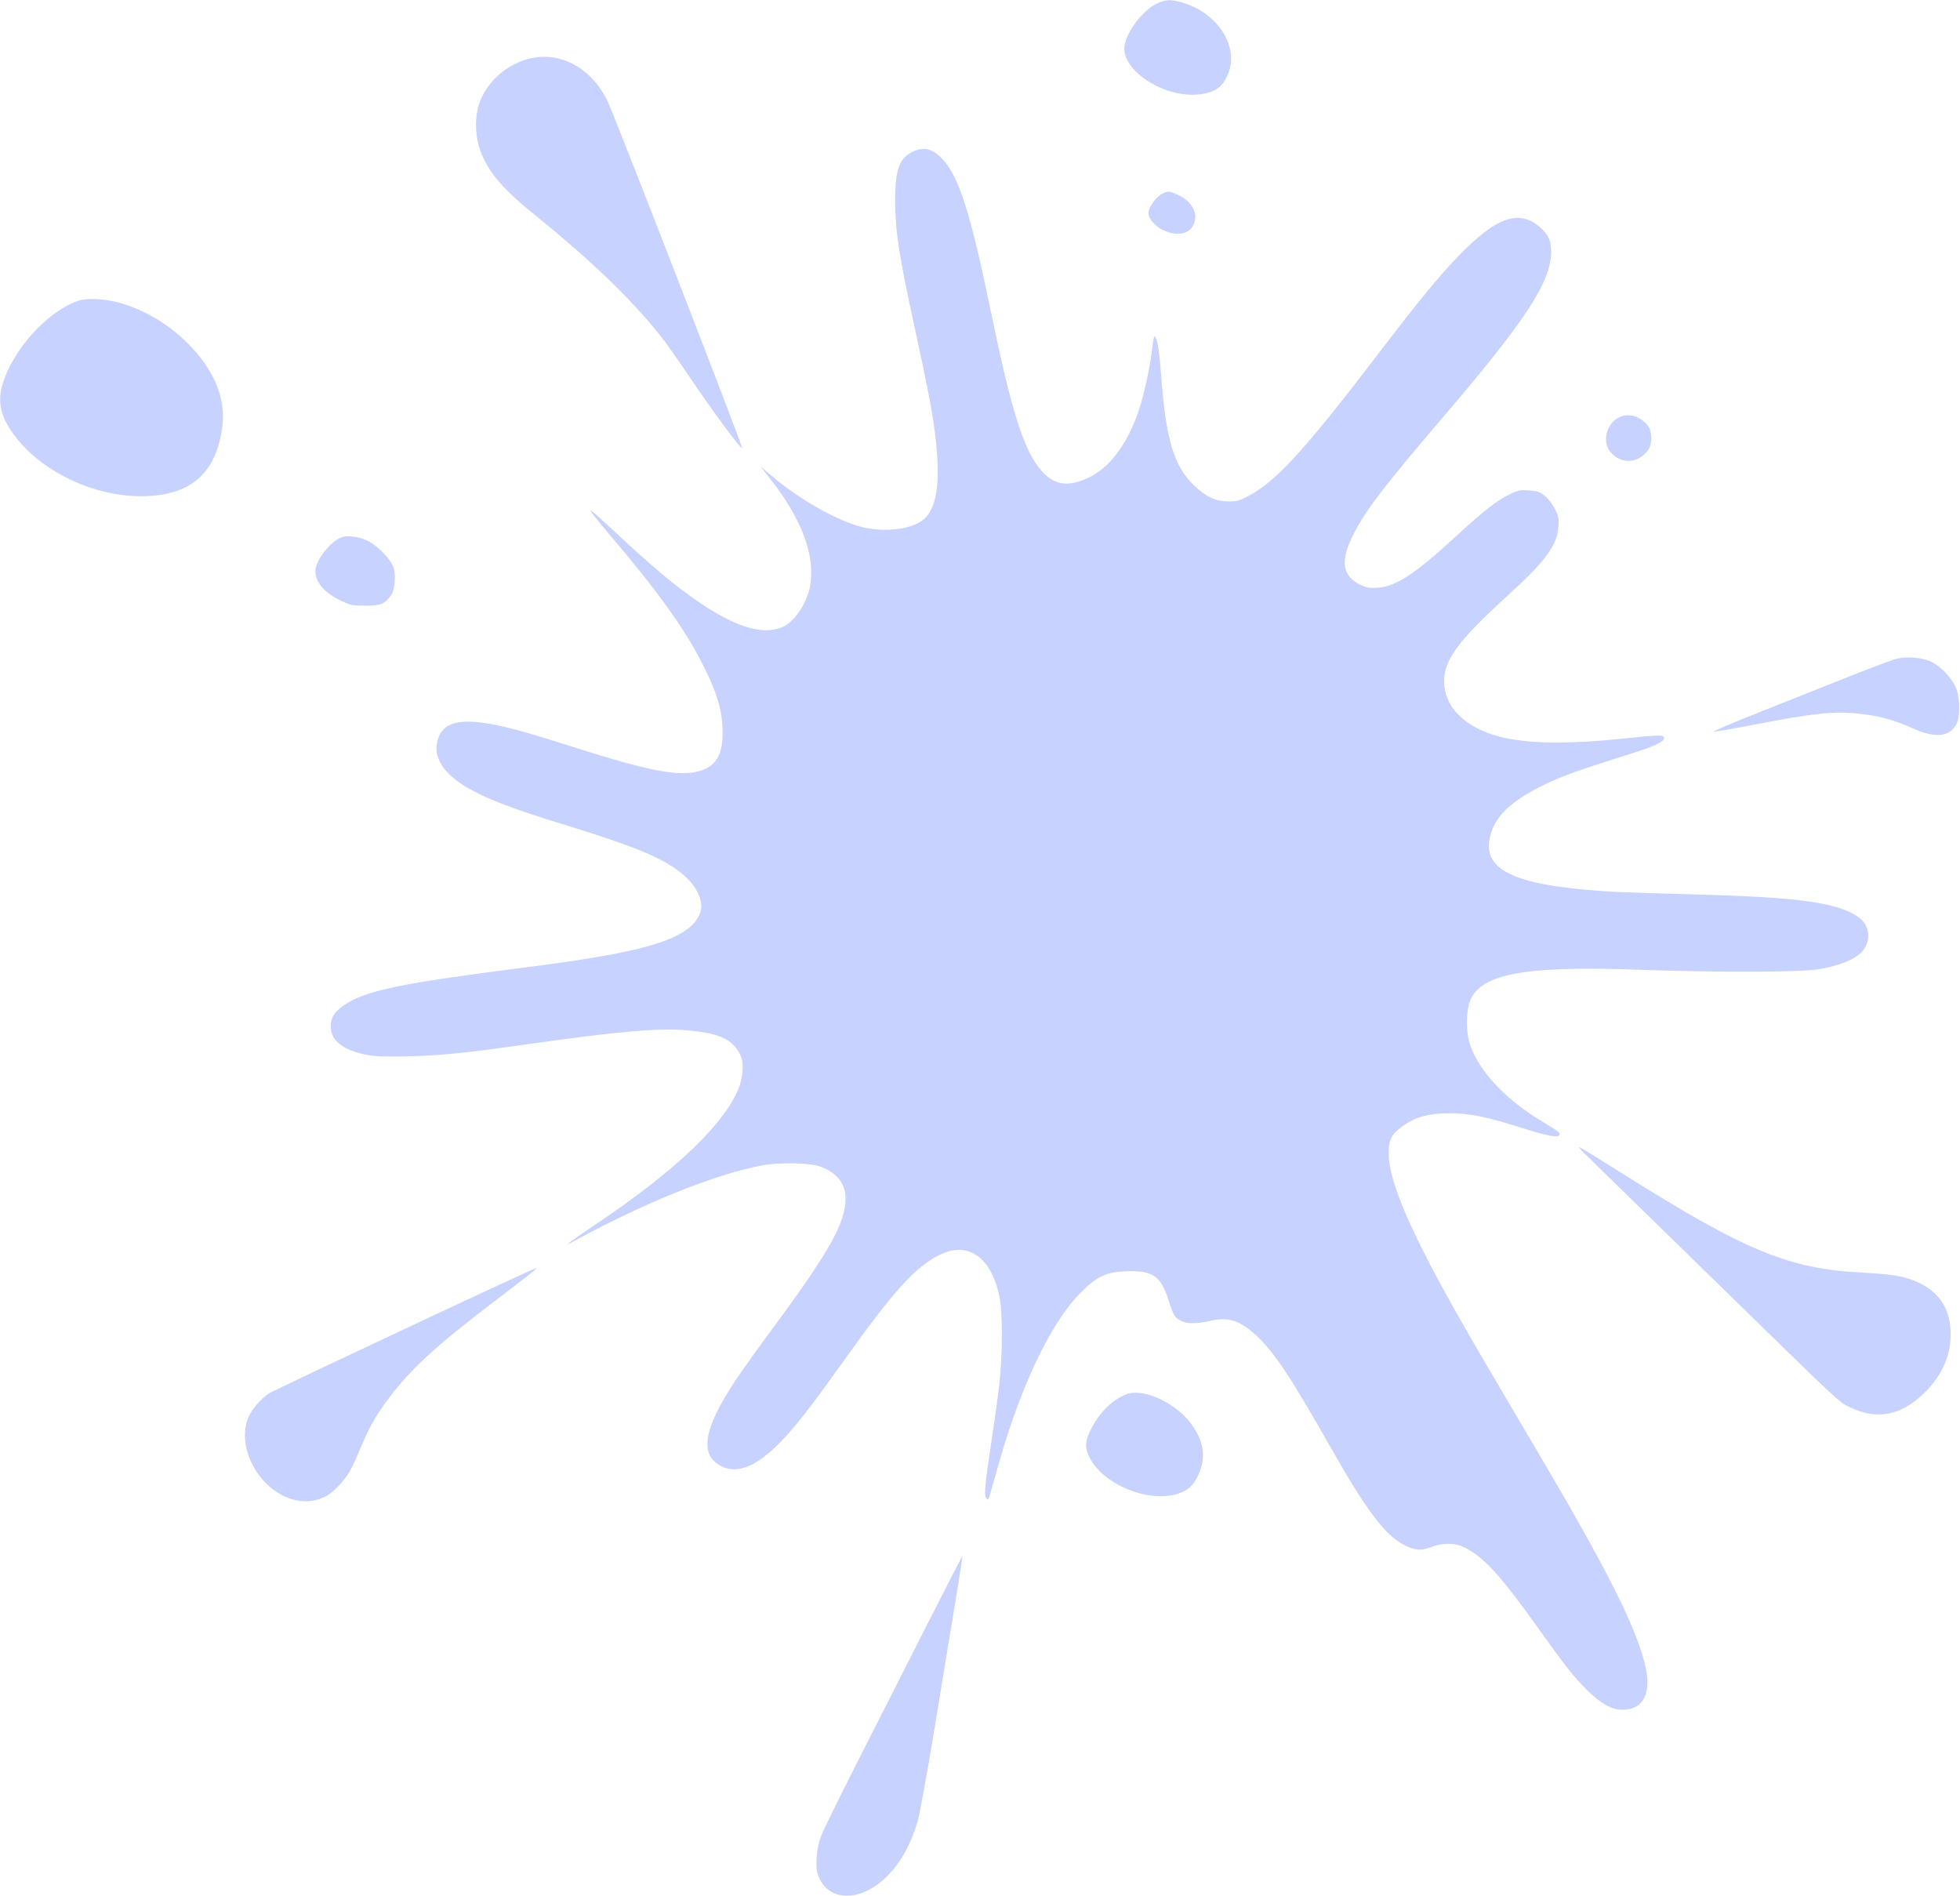
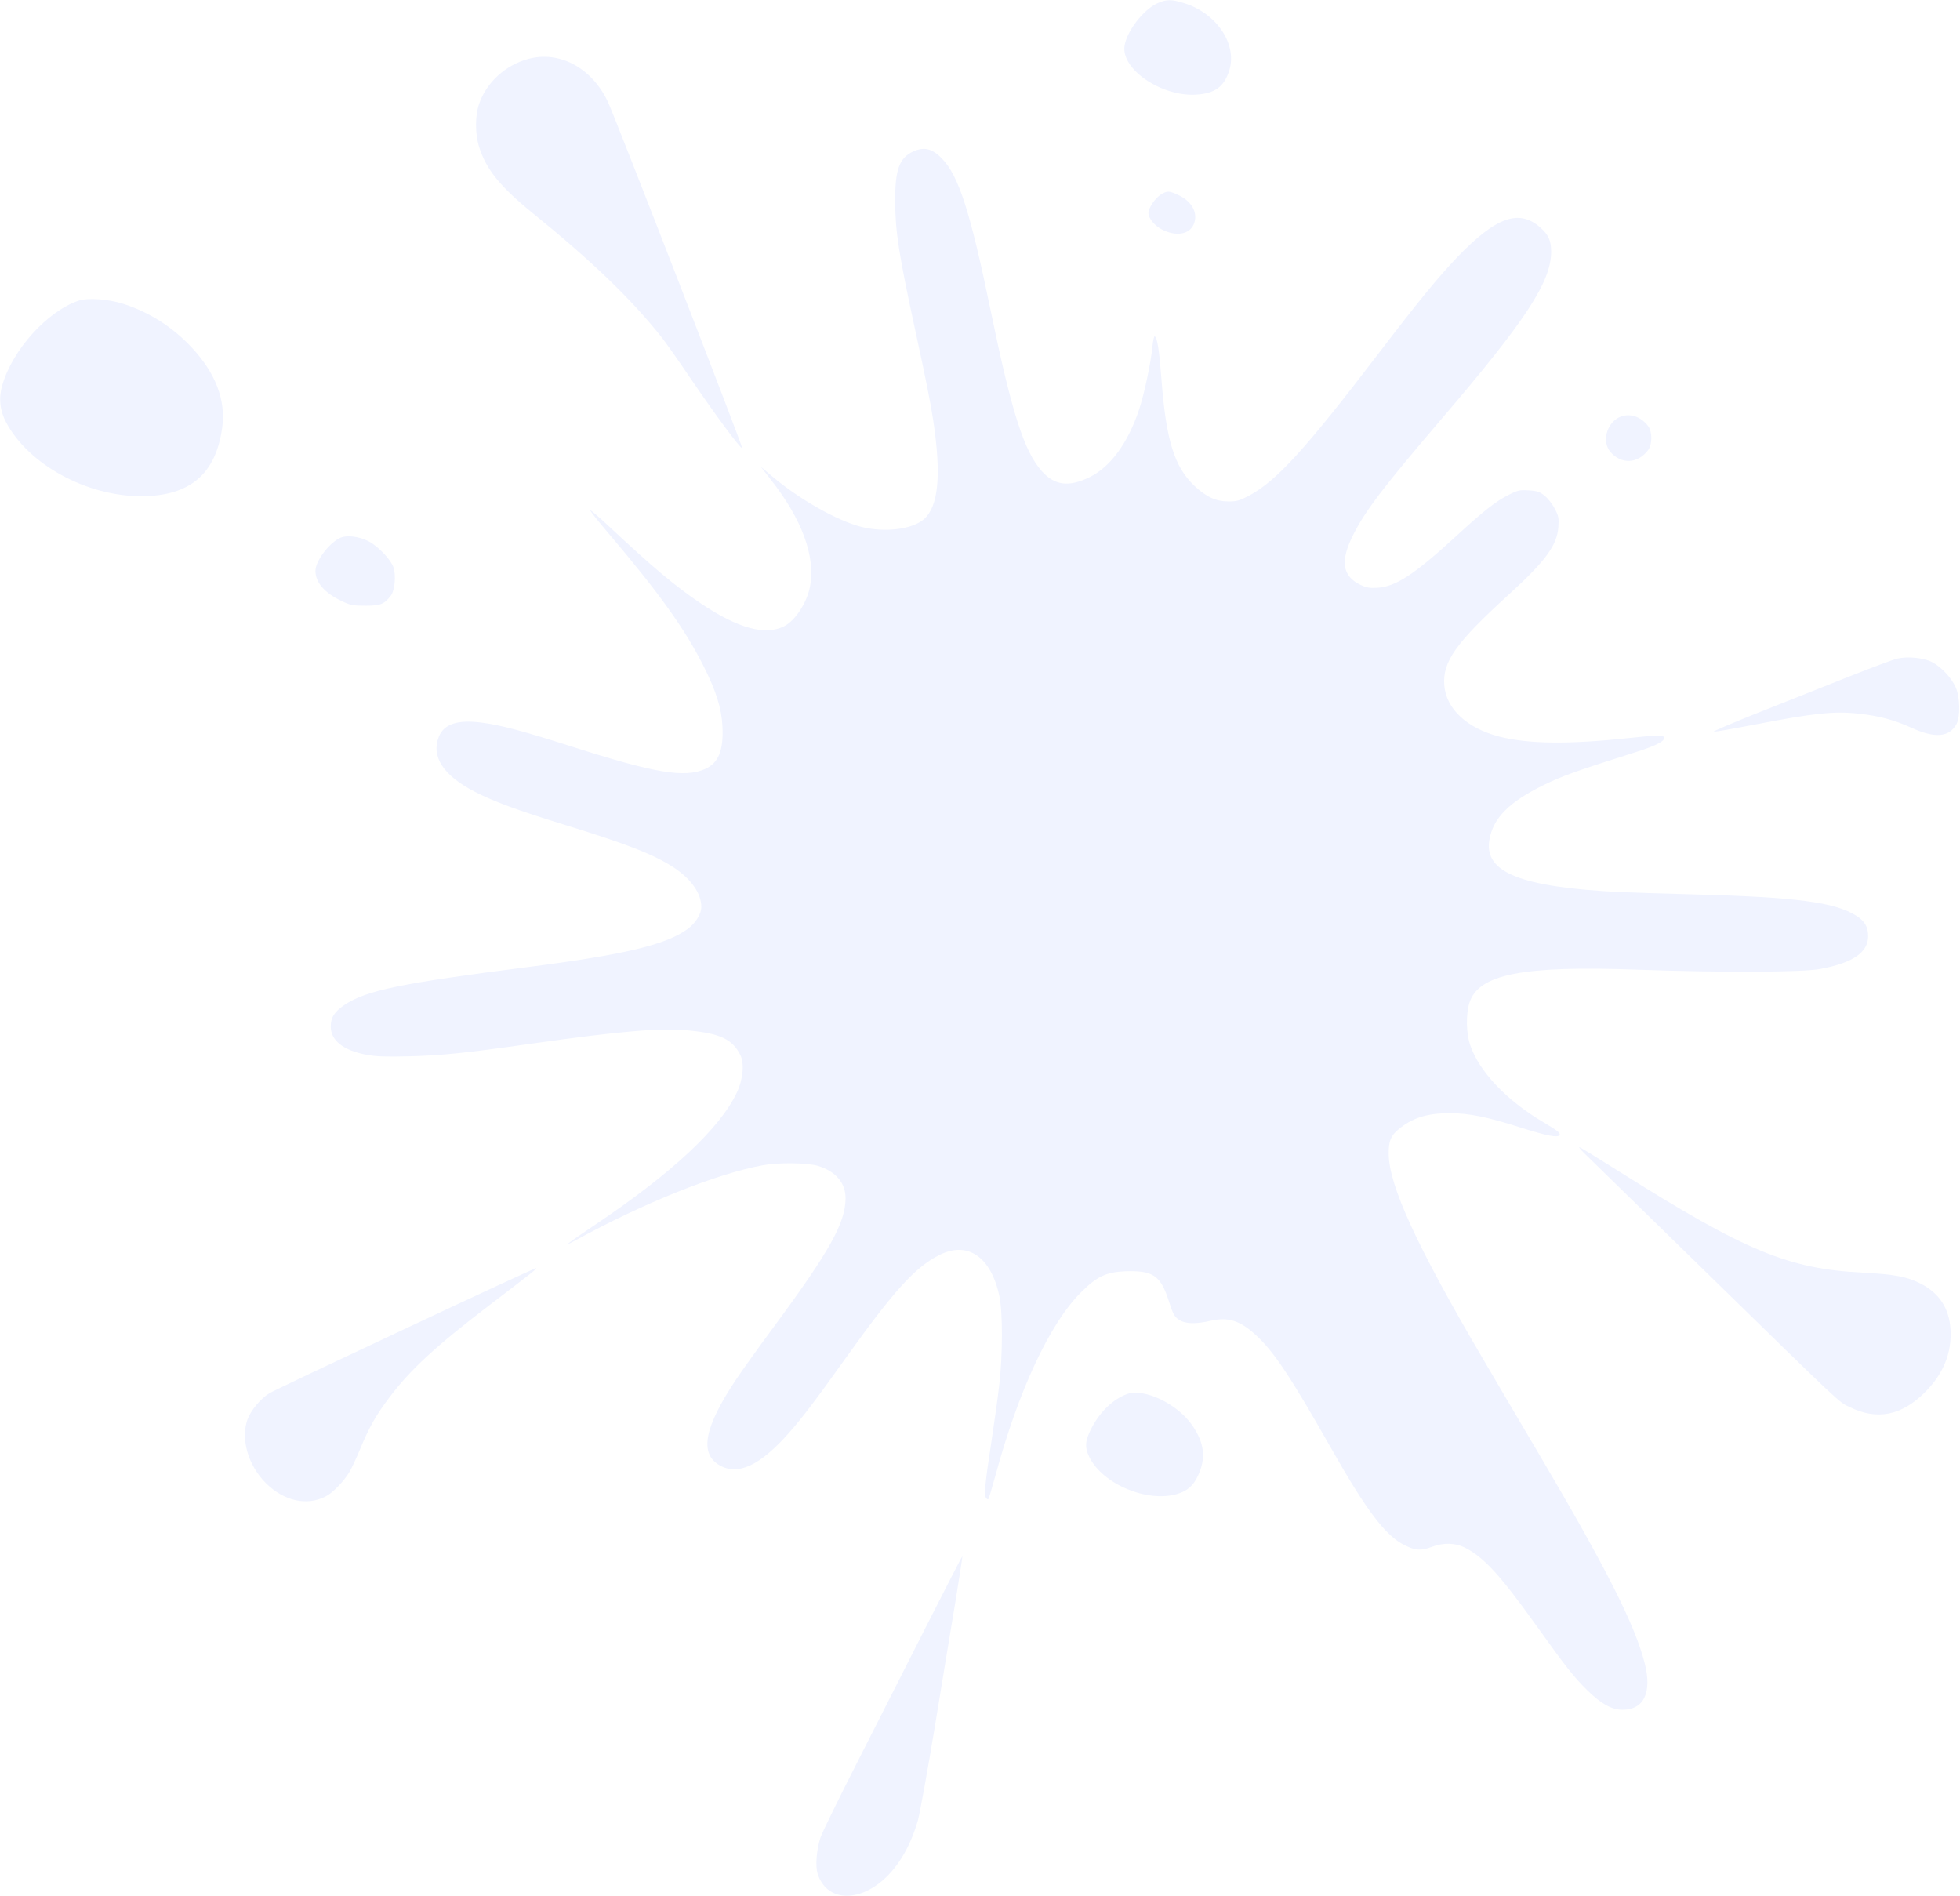
<svg xmlns="http://www.w3.org/2000/svg" version="1.0" width="1280pt" height="1238pt" viewBox="0 0 1280 1238" preserveAspectRatio="xMidYMid meet">
-   <g transform="translate(0,1238) scale(0.1,-0.1)" fill="#C7D2FE" stroke="none">
+   <g transform="translate(0,1238) scale(0.1,-0.1)" fill="#F0F3FF" stroke="none">
    <path d="M7555 12357 c-90 -43 -196 -180 -211 -276 -24 -152 239 -332 466 -319 120 7 180 48 215 149 61 173 -75 382 -294 449 -82 26 -115 25 -176 -3z" />
    <path d="M3449 11995 c-148 -40 -272 -153 -320 -293 -27 -77 -27 -195 0 -282 46 -146 137 -258 344 -427 389 -315 645 -561 842 -808 31 -38 124 -171 207 -294 149 -219 317 -446 325 -437 6 6 -832 2167 -878 2263 -105 221 -317 334 -520 278z" />
    <path d="M5964 11391 c-91 -42 -119 -118 -118 -326 1 -201 23 -343 134 -855 67 -308 97 -460 115 -578 53 -355 34 -558 -61 -642 -77 -67 -256 -89 -410 -50 -159 41 -403 179 -583 331 l-73 62 63 -81 c206 -261 296 -505 259 -701 -20 -106 -96 -223 -169 -260 -123 -63 -301 -14 -543 148 -169 114 -310 232 -602 505 -64 60 -119 107 -121 104 -3 -3 52 -72 122 -154 326 -384 496 -621 617 -862 82 -162 118 -276 124 -394 8 -158 -26 -240 -113 -279 -135 -60 -329 -27 -870 146 -323 103 -466 141 -592 157 -155 20 -244 -10 -277 -92 -52 -130 29 -254 235 -360 124 -64 277 -120 584 -215 414 -127 588 -196 716 -280 114 -76 179 -169 179 -257 0 -46 -37 -105 -88 -143 -141 -104 -414 -169 -1047 -250 -825 -105 -1054 -152 -1194 -246 -67 -45 -91 -82 -91 -142 0 -91 81 -155 232 -184 66 -12 125 -14 288 -10 210 6 360 21 789 82 596 84 850 105 1034 86 202 -20 281 -58 332 -160 27 -54 18 -159 -23 -245 -110 -233 -420 -523 -922 -861 -198 -133 -223 -154 -130 -103 444 243 916 433 1220 489 101 19 294 17 362 -4 116 -35 181 -112 180 -213 -1 -159 -105 -345 -465 -833 -100 -135 -214 -294 -253 -353 -205 -309 -237 -478 -106 -555 121 -71 268 -2 458 215 85 96 177 218 369 487 313 438 453 592 609 670 186 94 339 -12 393 -271 22 -107 21 -384 -1 -574 -9 -80 -32 -246 -51 -370 -42 -274 -49 -350 -36 -370 5 -8 12 -12 15 -9 4 3 24 73 47 155 150 554 355 993 558 1195 104 104 165 133 290 138 180 6 230 -27 283 -191 28 -89 38 -106 67 -125 41 -28 109 -30 208 -7 114 26 191 2 296 -95 118 -109 225 -270 492 -741 228 -402 353 -568 477 -629 72 -36 108 -38 180 -11 74 28 152 26 214 -5 124 -63 230 -178 469 -512 190 -266 242 -332 331 -420 88 -87 159 -127 229 -127 140 -1 195 112 146 303 -63 250 -250 620 -699 1381 -119 201 -282 478 -362 615 -429 731 -609 1124 -611 1330 -1 82 13 118 62 159 90 76 186 107 334 107 127 1 248 -24 474 -96 165 -52 233 -65 245 -47 8 14 -7 26 -106 85 -240 142 -419 331 -477 504 -26 76 -28 196 -6 271 57 191 343 248 1105 220 550 -19 1069 -17 1188 5 213 40 312 108 312 214 0 60 -22 99 -78 134 -139 88 -391 121 -1062 139 -201 5 -417 12 -480 15 -645 32 -887 127 -854 337 23 145 127 251 359 364 121 59 212 91 588 210 154 48 213 81 190 105 -10 10 -56 8 -225 -10 -393 -42 -655 -39 -845 9 -213 55 -348 180 -361 335 -12 154 74 276 417 589 243 221 320 325 328 445 4 58 2 72 -24 120 -15 30 -45 68 -66 84 -31 26 -49 32 -103 35 -57 4 -72 1 -127 -27 -86 -42 -166 -105 -352 -276 -271 -248 -389 -325 -510 -333 -48 -3 -71 1 -108 18 -123 58 -137 159 -46 335 78 154 201 314 571 747 553 646 718 898 718 1095 0 69 -17 109 -67 154 -141 127 -290 75 -544 -188 -128 -134 -256 -290 -514 -628 -481 -630 -669 -836 -849 -932 -61 -32 -80 -38 -136 -37 -79 0 -142 29 -219 101 -132 125 -186 298 -216 697 -15 194 -27 270 -44 280 -4 3 -11 -27 -15 -67 -10 -106 -53 -309 -87 -411 -72 -217 -186 -373 -320 -440 -136 -68 -230 -57 -314 36 -117 130 -198 384 -335 1048 -132 642 -209 883 -318 994 -63 66 -117 79 -188 47z" />
    <path d="M7583 11111 c-40 -25 -83 -88 -83 -123 0 -33 41 -83 89 -107 92 -47 179 -32 207 35 30 71 -11 149 -100 190 -62 29 -72 29 -113 5z" />
    <path d="M514 10417 c-203 -68 -432 -319 -499 -552 -25 -84 -16 -166 25 -243 147 -276 526 -483 884 -482 316 1 485 144 527 447 25 179 -43 357 -199 524 -125 134 -276 230 -447 285 -96 31 -230 41 -291 21z" />
    <path d="M10570 9653 c-80 -42 -108 -158 -54 -223 72 -84 180 -79 248 12 27 38 27 118 0 155 -50 67 -129 90 -194 56z" />
    <path d="M2215 8865 c-74 -40 -155 -151 -155 -213 0 -75 59 -143 170 -196 58 -28 75 -31 157 -31 99 0 123 10 167 68 24 33 33 130 16 181 -16 50 -97 136 -160 170 -65 35 -151 45 -195 21z" />
    <path d="M12392 8080 c-24 -5 -163 -57 -310 -115 -147 -58 -411 -163 -586 -233 -176 -70 -313 -128 -305 -130 8 -1 129 20 269 47 383 74 519 89 678 71 133 -14 232 -41 345 -92 153 -70 247 -62 294 24 26 48 23 177 -5 240 -28 63 -95 134 -155 165 -55 28 -155 38 -225 23z" />
    <path d="M10345 4851 c22 -21 364 -355 760 -742 948 -926 899 -880 975 -917 178 -87 338 -56 491 97 120 119 176 257 167 410 -8 138 -74 239 -198 301 -88 44 -167 59 -372 70 -488 24 -766 139 -1590 658 -141 89 -260 162 -264 162 -5 0 9 -17 31 -39z" />
    <path d="M2640 3701 c-465 -218 -862 -406 -882 -419 -57 -35 -121 -113 -142 -171 -45 -128 4 -299 120 -415 118 -117 267 -151 391 -87 46 23 119 99 156 161 14 25 46 92 70 151 57 138 103 220 192 337 135 179 302 333 645 595 296 226 323 247 309 246 -8 -1 -394 -179 -859 -398z" />
    <path d="M7359 3277 c-90 -34 -172 -112 -228 -217 -45 -85 -49 -128 -17 -194 87 -177 378 -299 574 -241 66 20 105 54 135 118 54 114 43 214 -36 329 -97 142 -316 246 -428 205z" />
    <path d="M6050 1763 c-128 -252 -331 -652 -451 -889 -121 -237 -228 -457 -240 -490 -26 -77 -36 -189 -19 -240 57 -177 261 -191 436 -32 98 91 170 216 218 380 13 46 63 322 111 613 48 292 108 661 135 820 26 160 46 291 45 293 -2 2 -107 -203 -235 -455z" />
  </g>
</svg>
